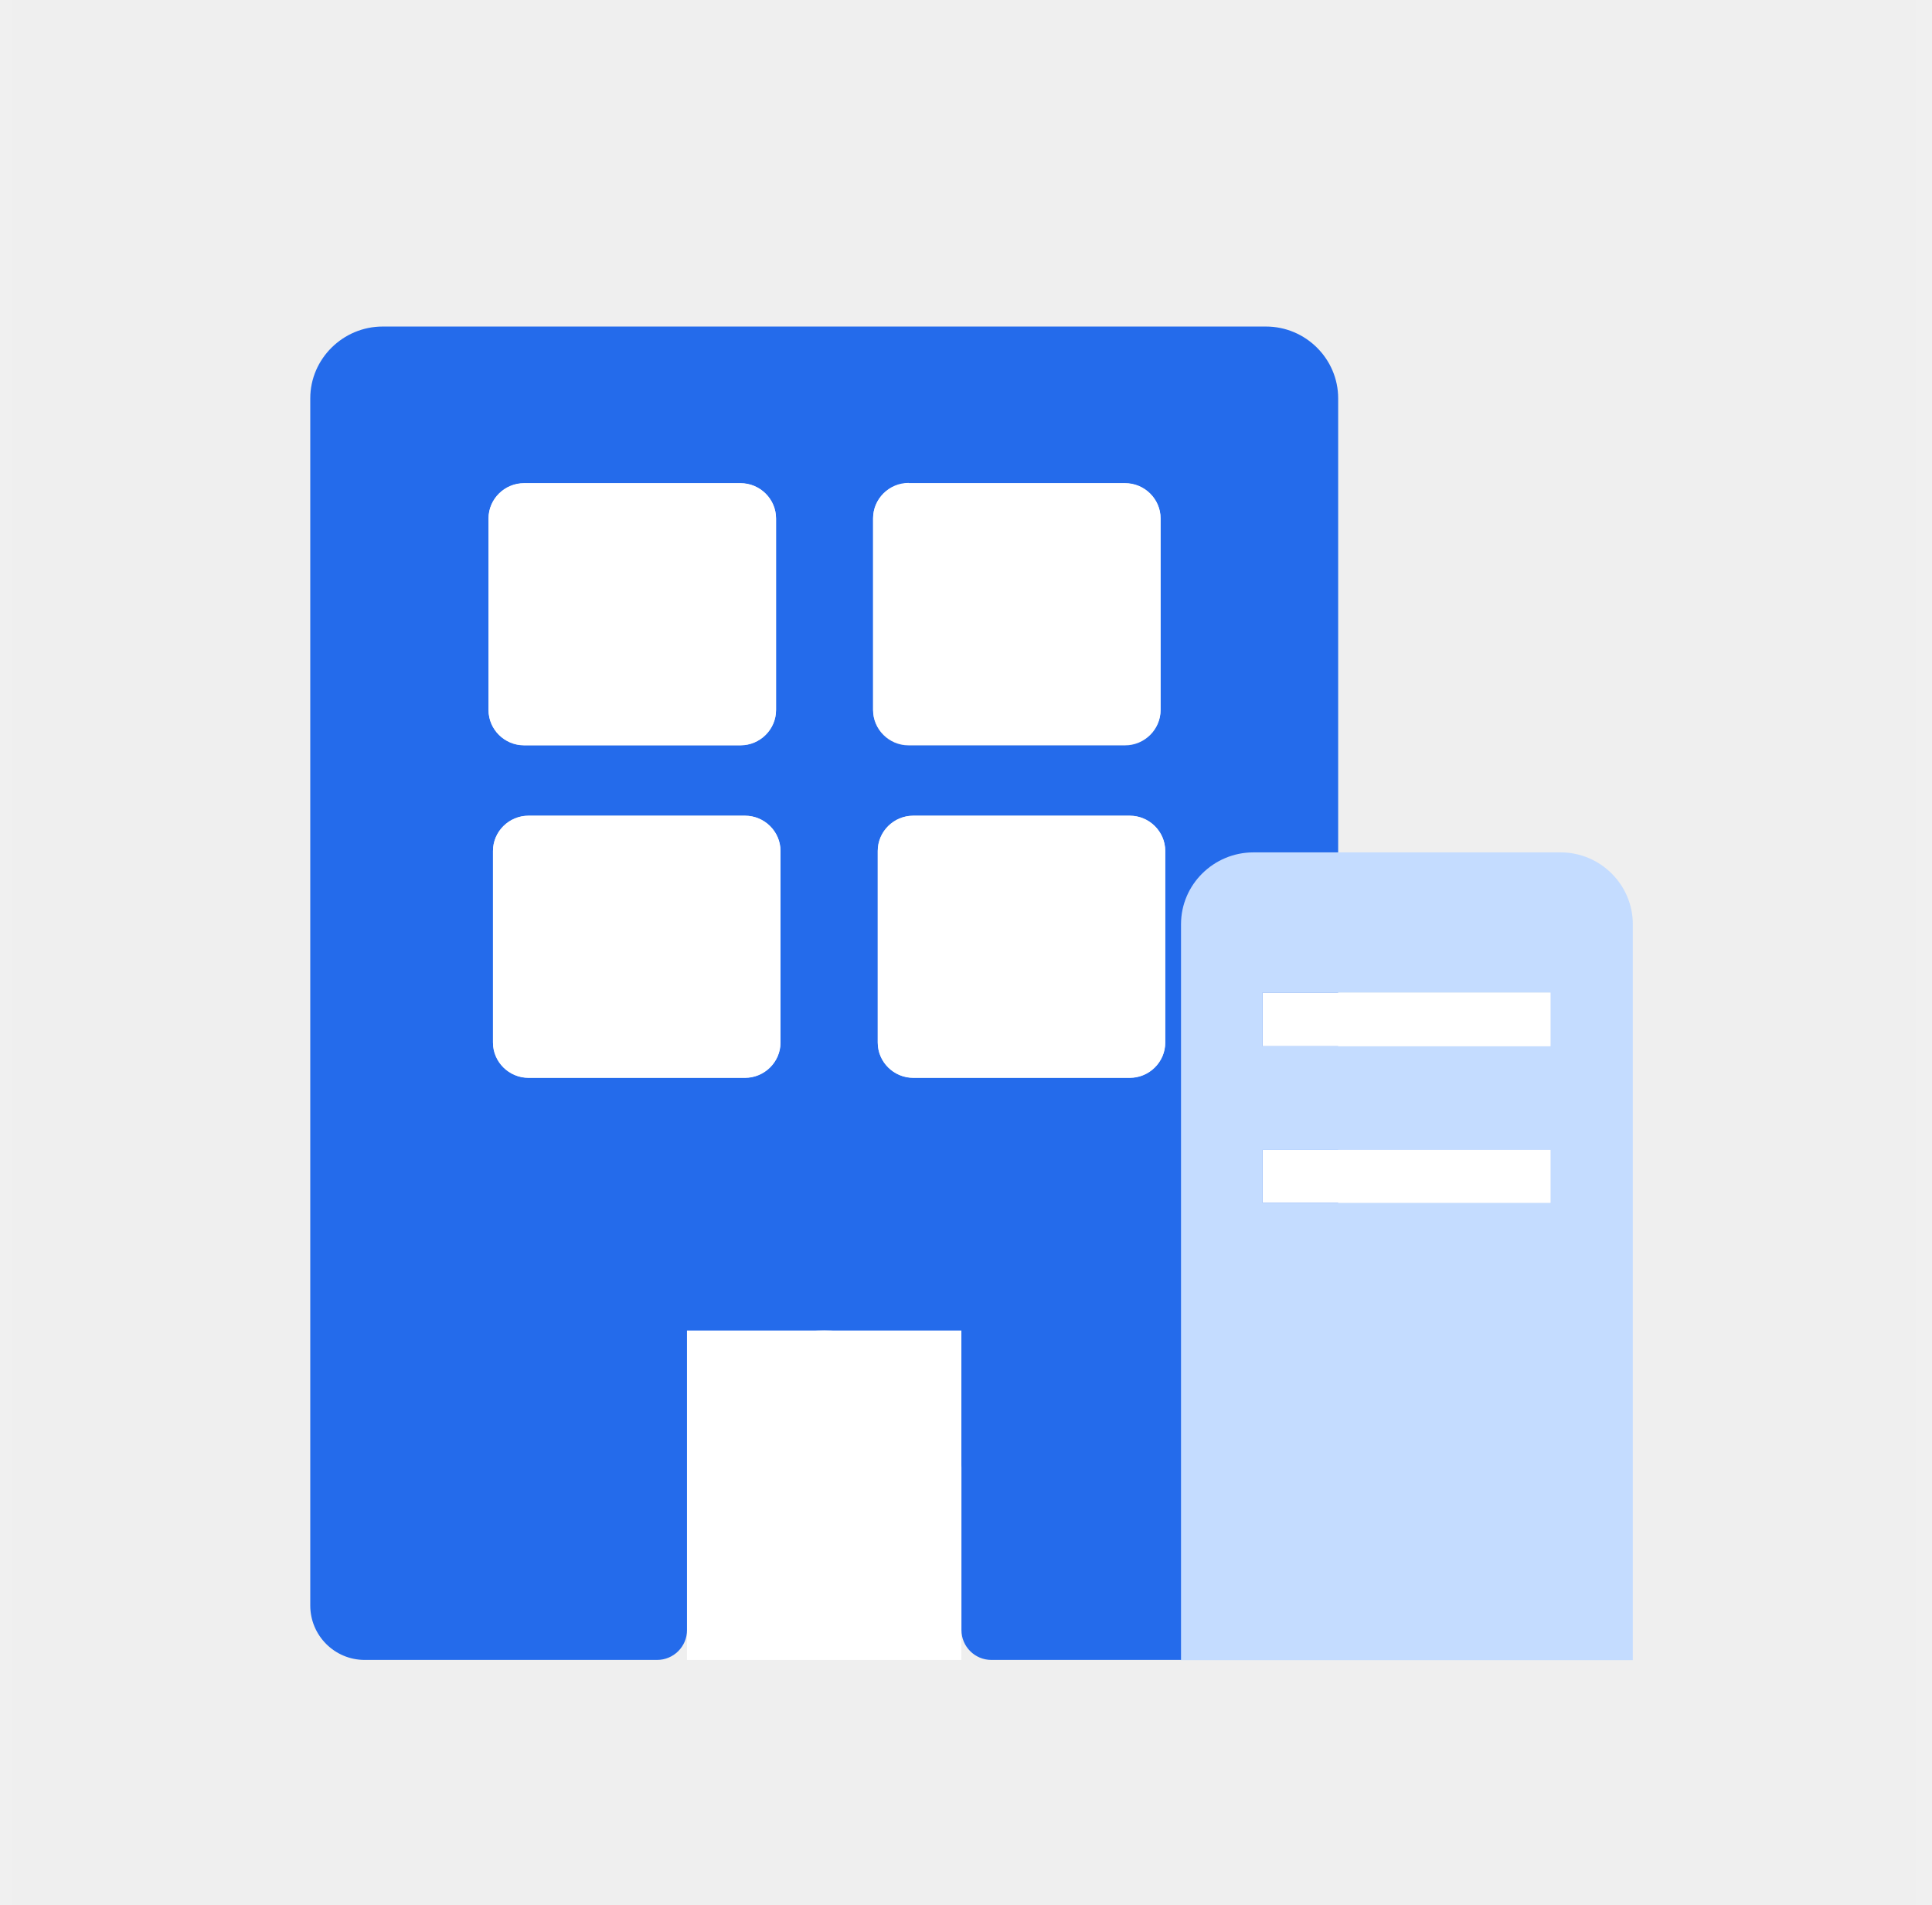
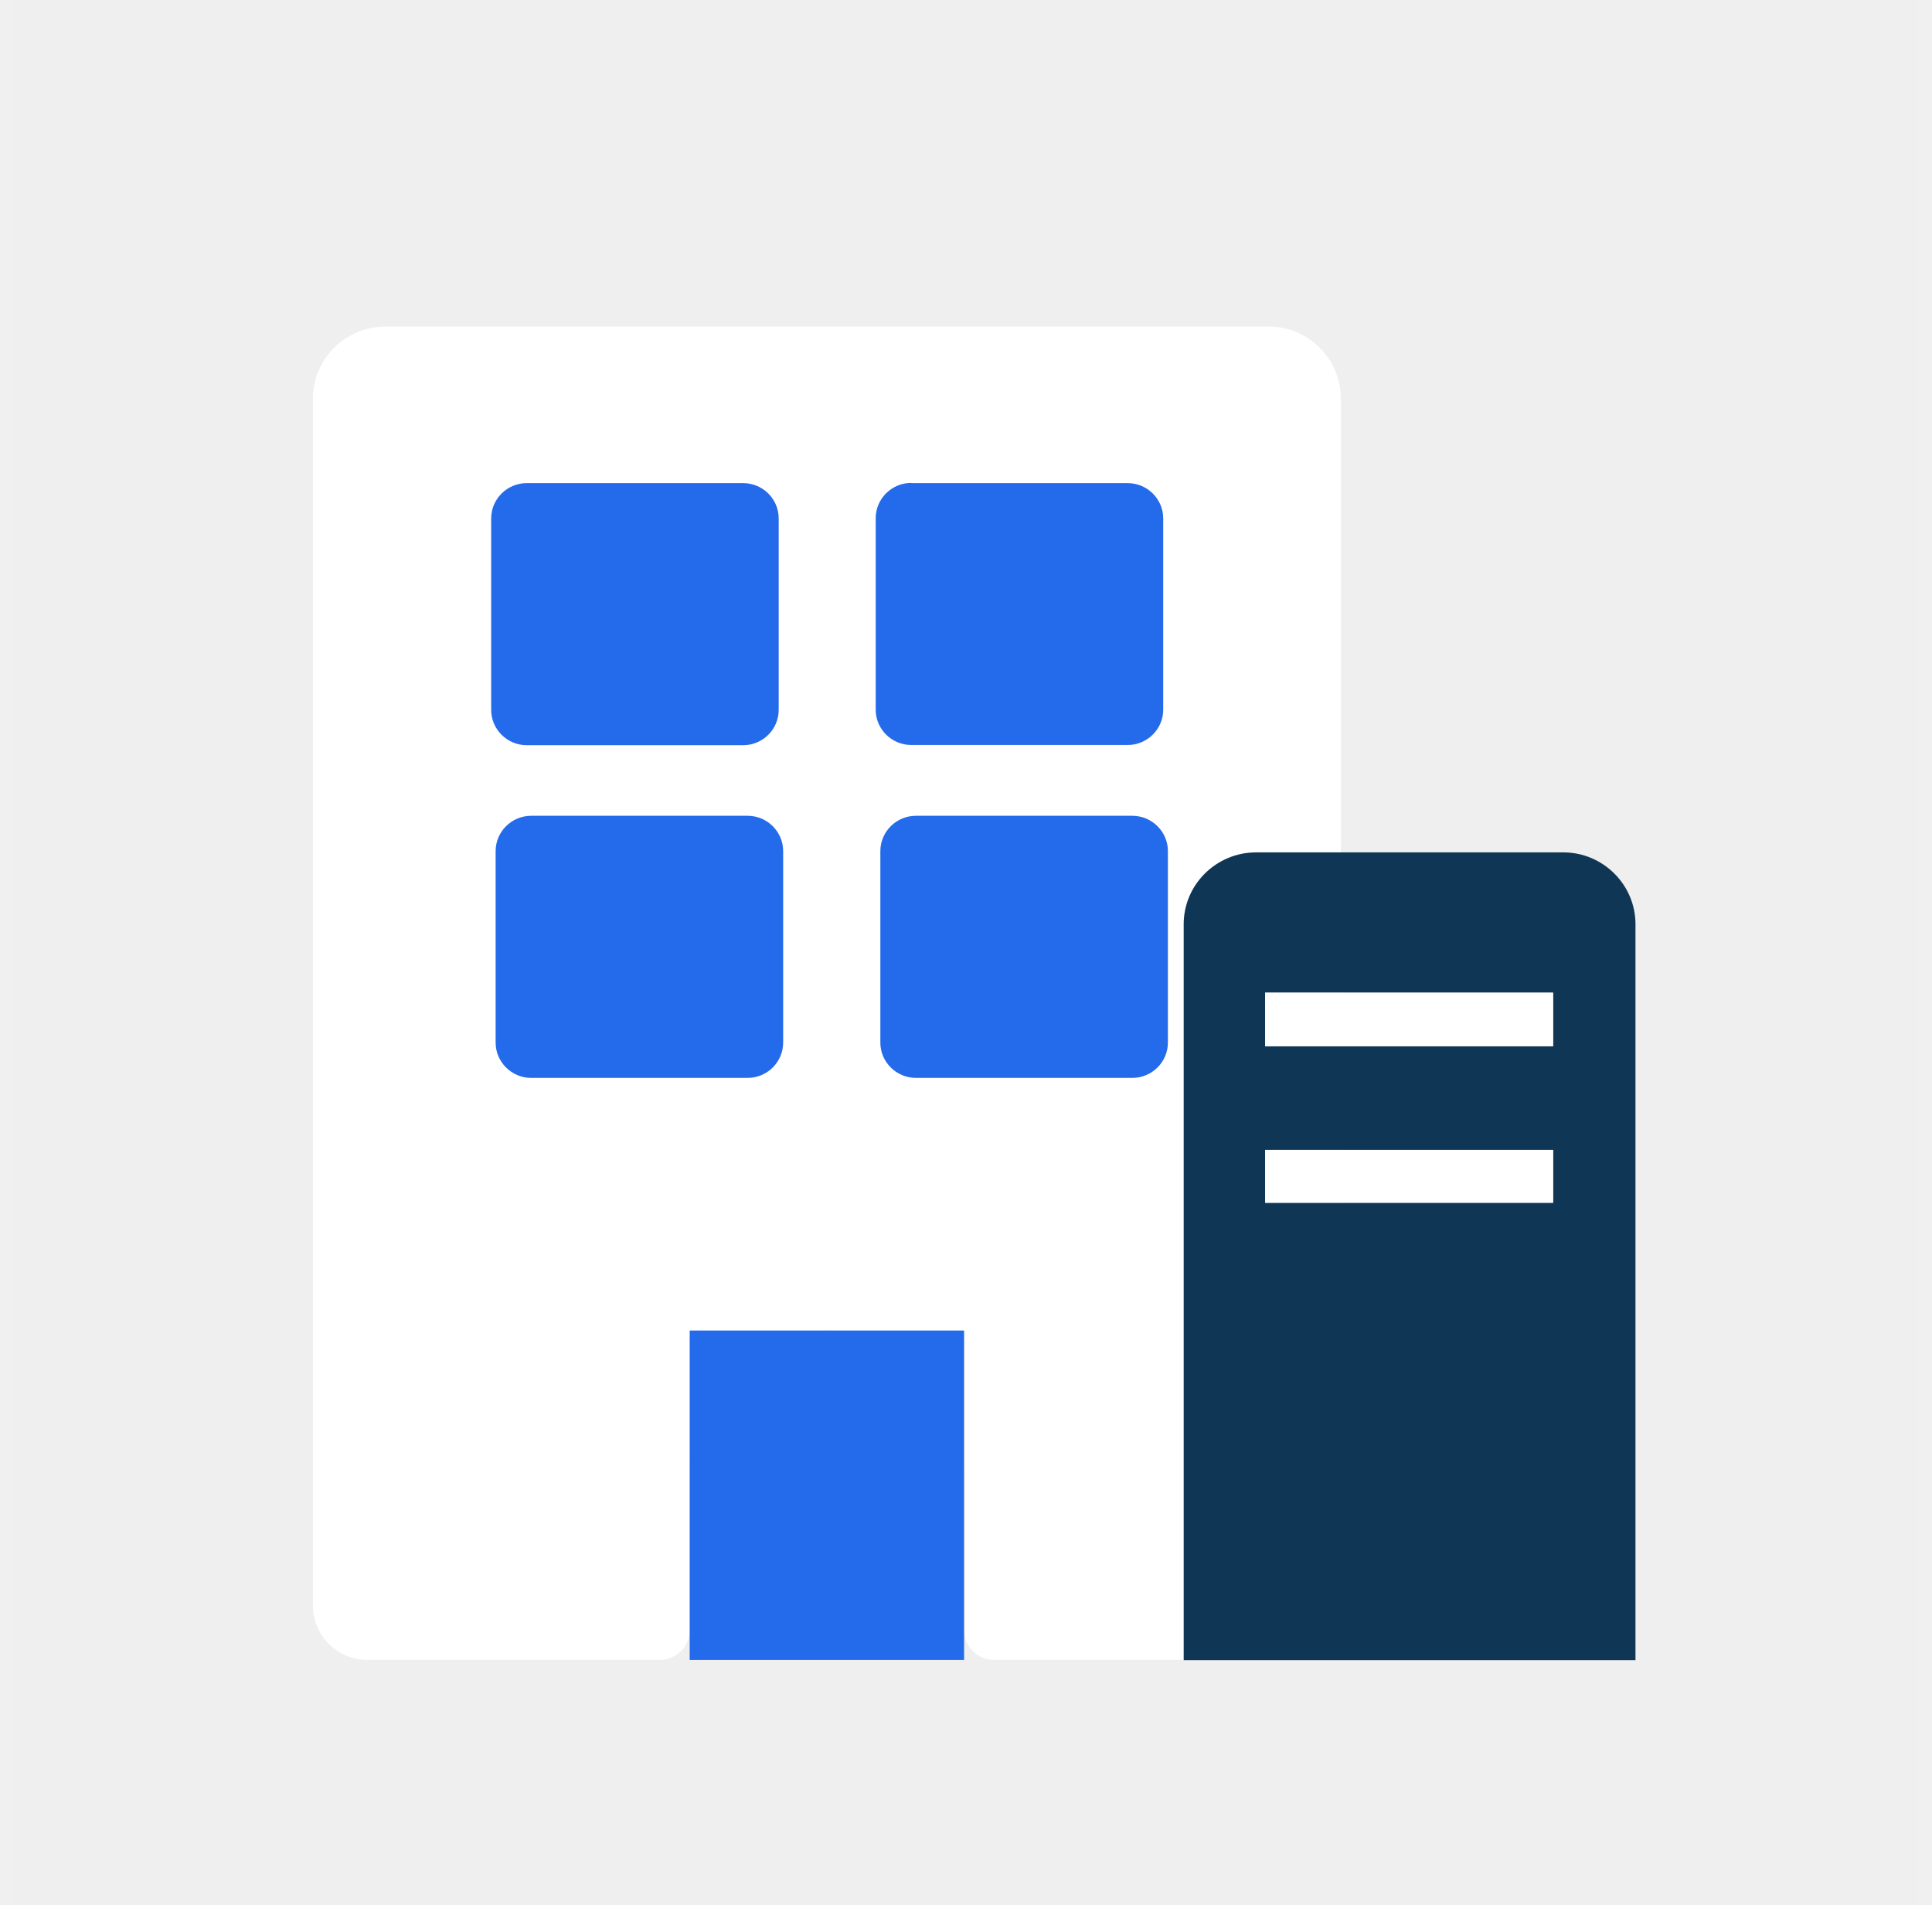
<svg xmlns="http://www.w3.org/2000/svg" width="71" height="70" viewBox="0 0 71 70" fill="none">
-   <rect opacity="0.02" x="0.402" width="70" height="70" fill="#D9D9D9" />
-   <path d="M25.248 53.936C25.248 51.151 27.505 48.894 30.29 48.894C33.074 48.894 35.332 51.151 35.332 53.936V59.899C35.332 60.507 35.825 61 36.432 61H49.177V14.638C49.177 13.19 47.986 12 46.525 12H14.062C12.602 12 11.402 13.19 11.402 14.638V59C11.402 60.105 12.298 61 13.402 61H24.147C24.755 61 25.248 60.507 25.248 59.899V53.936ZM42.821 38.309C42.821 39.021 42.234 39.603 41.516 39.603H33.561C32.843 39.603 32.256 39.021 32.256 38.309V31.268C32.256 30.556 32.843 29.973 33.561 29.973H41.516C42.234 29.973 42.821 30.556 42.821 31.268V38.309ZM32.085 19.057C32.085 18.345 32.672 17.762 33.39 17.762H41.345C42.063 17.762 42.65 18.345 42.65 19.057V26.097C42.65 26.809 42.063 27.392 41.345 27.392H33.39C32.672 27.392 32.085 26.809 32.085 26.097V19.057ZM17.954 19.057C17.954 18.345 18.541 17.762 19.259 17.762H27.214C27.932 17.762 28.519 18.345 28.519 19.057V26.097C28.519 26.809 27.932 27.392 27.214 27.392H19.259C18.541 27.392 17.954 26.809 17.954 26.097V19.057ZM18.117 38.309V31.268C18.117 30.556 18.704 29.973 19.422 29.973H27.377C28.095 29.973 28.682 30.556 28.682 31.268V38.309C28.682 39.021 28.095 39.603 27.377 39.603H19.422C18.704 39.603 18.117 39.021 18.117 38.309Z" fill="#246BEB" />
-   <path d="M60.005 33.962C60.005 32.514 58.814 31.324 57.354 31.324H46.062C44.602 31.324 43.402 32.506 43.402 33.962V61.008H60.005V33.962ZM56.978 44.199H46.397V42.257H56.978V44.199ZM56.978 38.446H46.397V36.479H56.978V38.446Z" fill="#C4DCFF" />
-   <path d="M19.259 17.754H27.213C27.931 17.754 28.519 18.337 28.519 19.049V26.089C28.519 26.801 27.931 27.384 27.213 27.384H19.259C18.541 27.384 17.953 26.801 17.953 26.089V19.049C17.953 18.337 18.541 17.754 19.259 17.754Z" fill="white" />
-   <path d="M33.391 17.754H41.346C42.064 17.754 42.651 18.337 42.651 19.049V26.081C42.651 26.794 42.064 27.376 41.346 27.376H33.391C32.673 27.376 32.086 26.794 32.086 26.081V19.041C32.086 18.329 32.673 17.746 33.391 17.746V17.754Z" fill="white" />
-   <path d="M19.423 29.98H27.377C28.095 29.98 28.683 30.563 28.683 31.275V38.316C28.683 39.028 28.095 39.611 27.377 39.611H19.423C18.705 39.611 18.117 39.028 18.117 38.316V31.275C18.117 30.563 18.705 29.98 19.423 29.98Z" fill="white" />
-   <path d="M33.563 29.98H41.518C42.236 29.98 42.823 30.563 42.823 31.275V38.316C42.823 39.028 42.236 39.611 41.518 39.611H33.563C32.845 39.611 32.258 39.028 32.258 38.316V31.275C32.258 30.563 32.845 29.98 33.563 29.98Z" fill="white" />
-   <path d="M56.98 36.48H46.398V38.447H56.98V36.48Z" fill="white" />
-   <path d="M56.98 42.258H46.398V44.2H56.98V42.258Z" fill="white" />
-   <path d="M35.33 48.895H25.246V61.001H35.33V48.895Z" fill="white" />
+   <rect opacity="0.02" x="0.5" width="70" height="70" fill="#D9D9D9" />
+   <path d="M25.345 53.936C25.345 51.151 27.603 48.894 30.387 48.894C33.172 48.894 35.429 51.151 35.429 53.936V59.899C35.429 60.507 35.922 61 36.53 61H49.275V14.638C49.275 13.19 48.084 12 46.623 12H14.16C12.699 12 11.5 13.19 11.5 14.638V59C11.5 60.105 12.395 61 13.5 61H24.245C24.852 61 25.345 60.507 25.345 59.899V53.936ZM42.919 38.309C42.919 39.021 42.332 39.603 41.614 39.603H33.659C32.941 39.603 32.354 39.021 32.354 38.309V31.268C32.354 30.556 32.941 29.973 33.659 29.973H41.614C42.332 29.973 42.919 30.556 42.919 31.268V38.309ZM32.182 19.057C32.182 18.345 32.77 17.762 33.488 17.762H41.442C42.16 17.762 42.748 18.345 42.748 19.057V26.097C42.748 26.809 42.16 27.392 41.442 27.392H33.488C32.77 27.392 32.182 26.809 32.182 26.097V19.057ZM18.051 19.057C18.051 18.345 18.639 17.762 19.357 17.762H27.311C28.029 17.762 28.617 18.345 28.617 19.057V26.097C28.617 26.809 28.029 27.392 27.311 27.392H19.357C18.639 27.392 18.051 26.809 18.051 26.097V19.057ZM18.215 38.309V31.268C18.215 30.556 18.802 29.973 19.52 29.973H27.475C28.193 29.973 28.78 30.556 28.78 31.268V38.309C28.78 39.021 28.193 39.603 27.475 39.603H19.52C18.802 39.603 18.215 39.021 18.215 38.309Z" fill="white" />
+   <path d="M60.103 33.962C60.103 32.514 58.912 31.324 57.451 31.324H46.16C44.699 31.324 43.5 32.506 43.5 33.962V61.008H60.103V33.962ZM57.076 44.199H46.494V42.257H57.076V44.199ZM57.076 38.446H46.494V36.479H57.076V38.446Z" fill="#0F3654" />
+   <path d="M19.356 17.754H27.311C28.029 17.754 28.616 18.337 28.616 19.049V26.089C28.616 26.801 28.029 27.384 27.311 27.384H19.356C18.638 27.384 18.051 26.801 18.051 26.089V19.049C18.051 18.337 18.638 17.754 19.356 17.754Z" fill="#246BEB" />
+   <path d="M33.487 17.754H41.442C42.16 17.754 42.747 18.337 42.747 19.049V26.081C42.747 26.794 42.16 27.376 41.442 27.376H33.487C32.769 27.376 32.182 26.794 32.182 26.081V19.041C32.182 18.329 32.769 17.746 33.487 17.746V17.754Z" fill="#246BEB" />
+   <path d="M19.52 29.98H27.475C28.193 29.98 28.78 30.563 28.78 31.275V38.316C28.78 39.028 28.193 39.611 27.475 39.611H19.52C18.802 39.611 18.215 39.028 18.215 38.316V31.275C18.215 30.563 18.802 29.98 19.52 29.98Z" fill="#246BEB" />
+   <path d="M33.659 29.98H41.614C42.332 29.98 42.919 30.563 42.919 31.275V38.316C42.919 39.028 42.332 39.611 41.614 39.611H33.659C32.941 39.611 32.353 39.028 32.353 38.316V31.275C32.353 30.563 32.941 29.98 33.659 29.98Z" fill="#246BEB" />
+   <path d="M57.076 36.48H46.494V38.447H57.076V36.48Z" fill="white" />
+   <path d="M57.076 42.258H46.494V44.2H57.076V42.258Z" fill="white" />
+   <path d="M35.43 48.895H25.346V61.001H35.43V48.895Z" fill="#246BEB" />
</svg>
